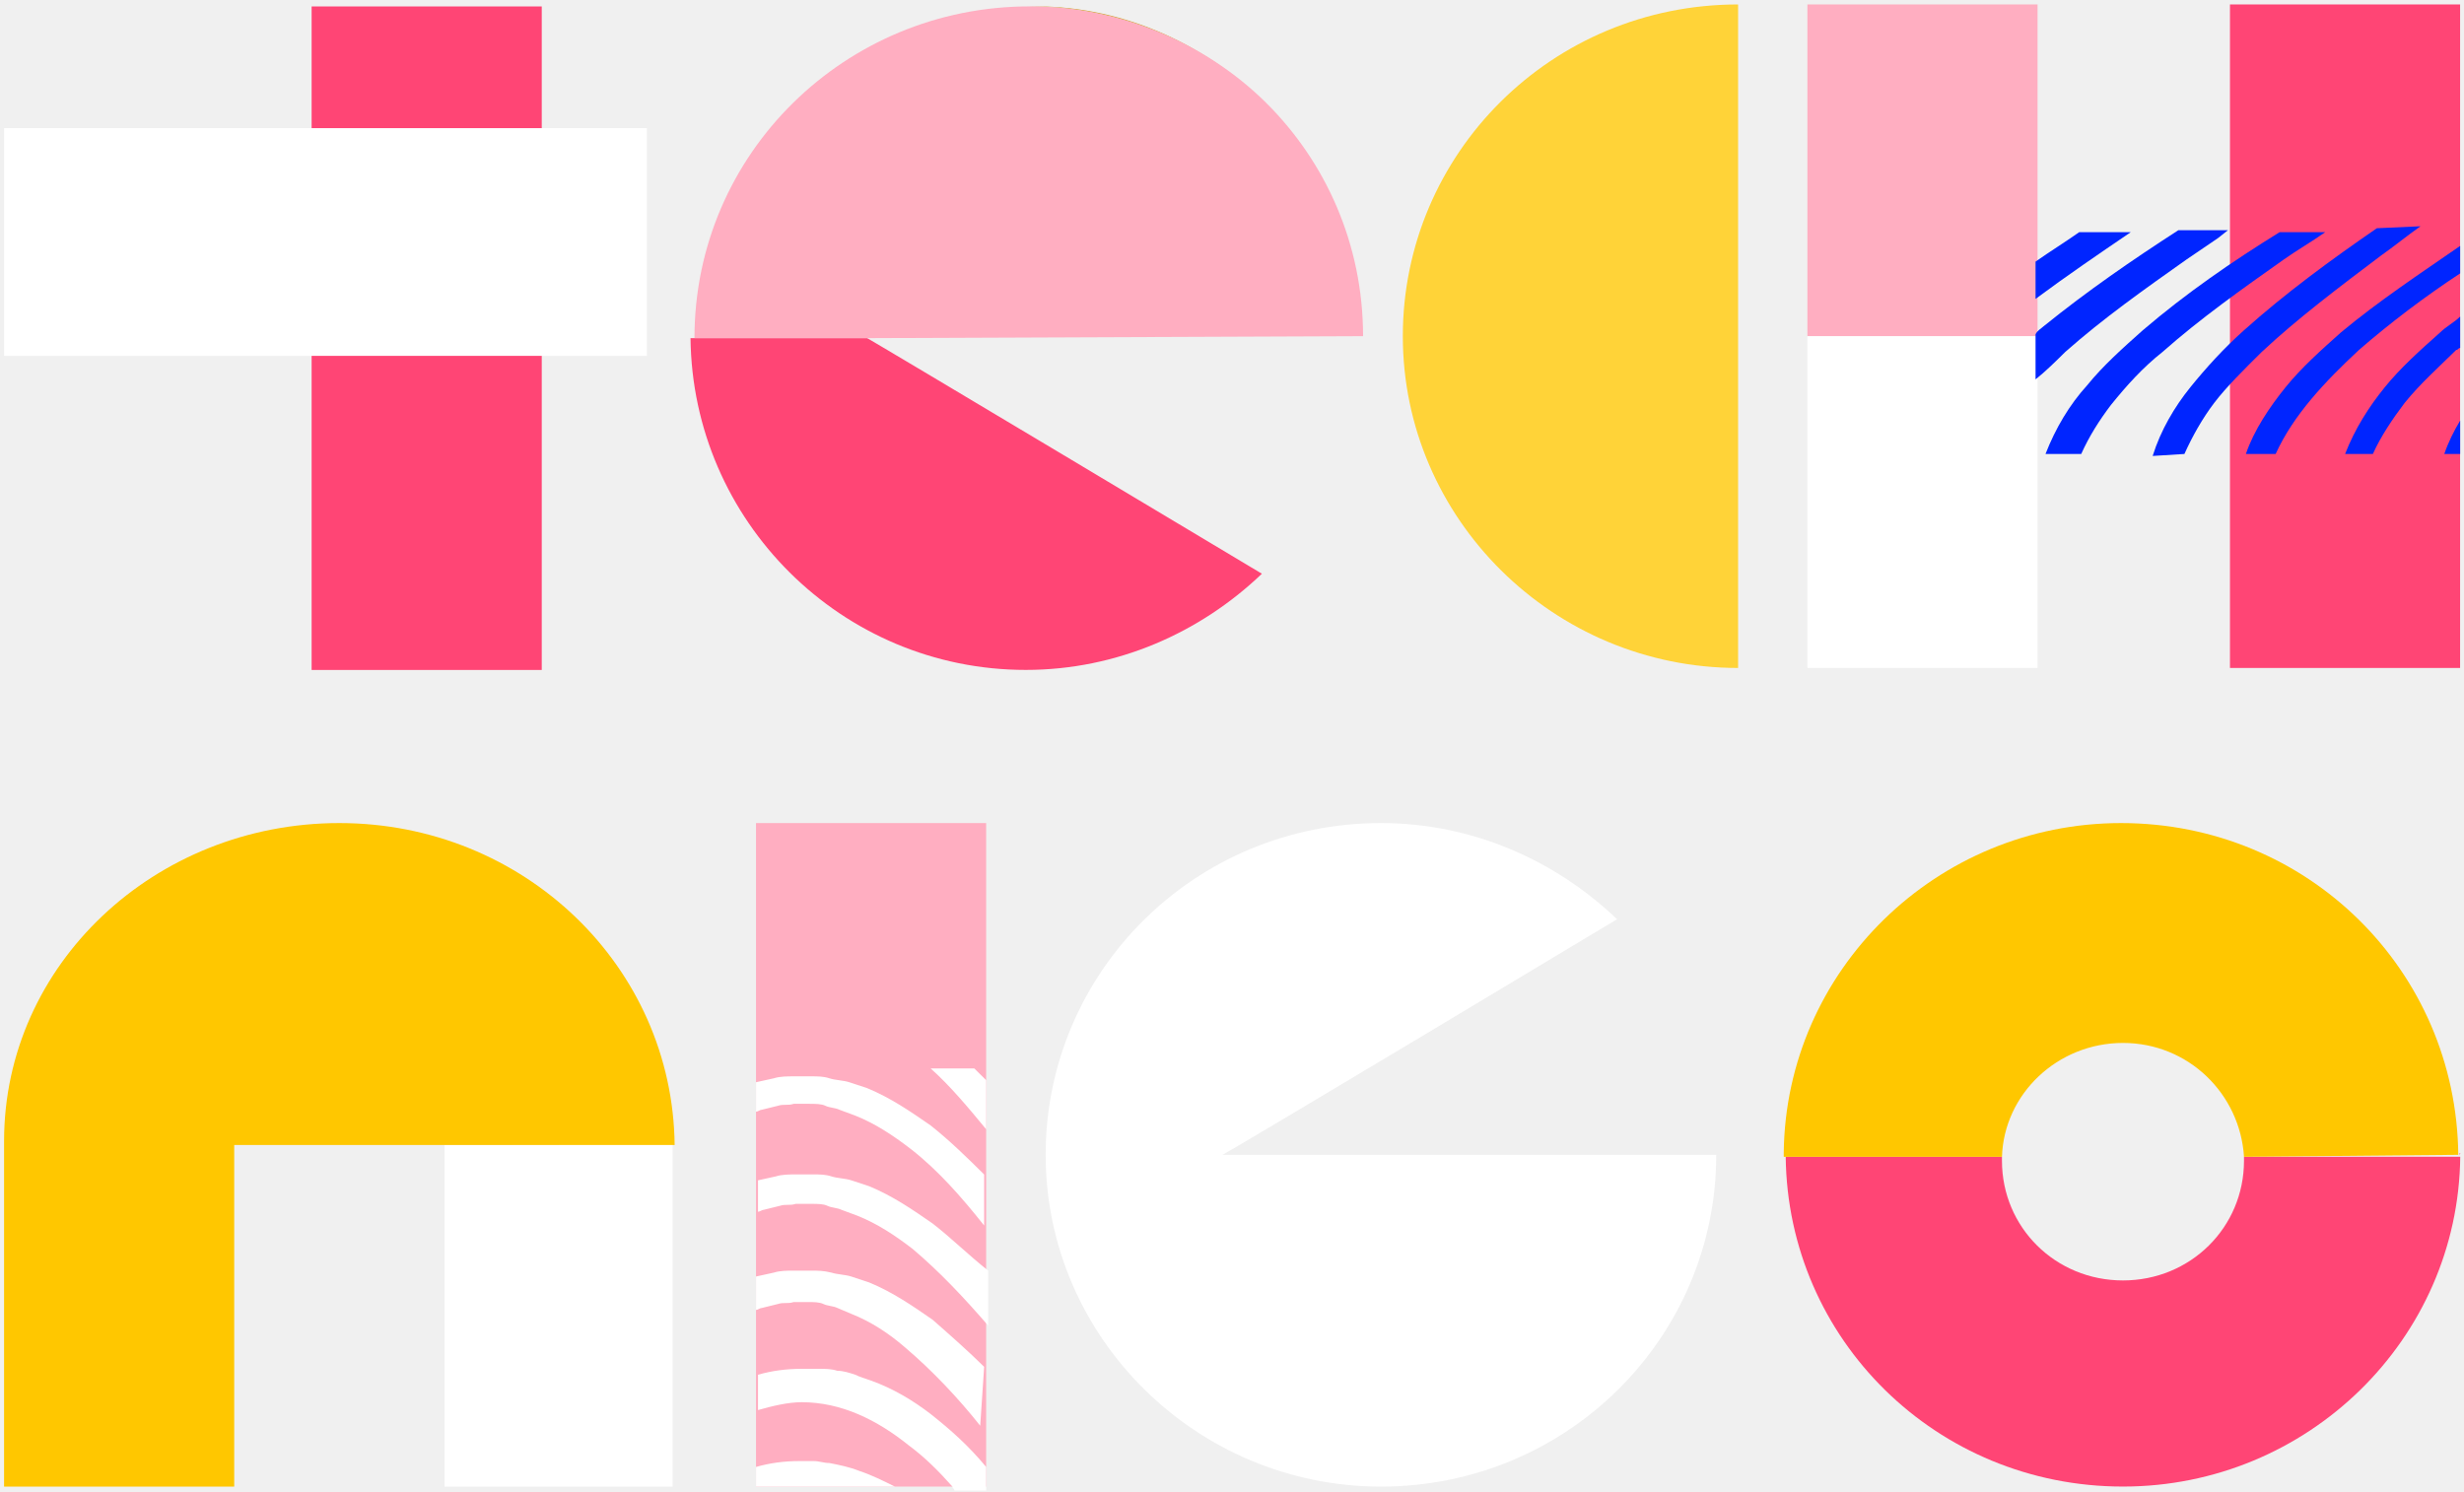
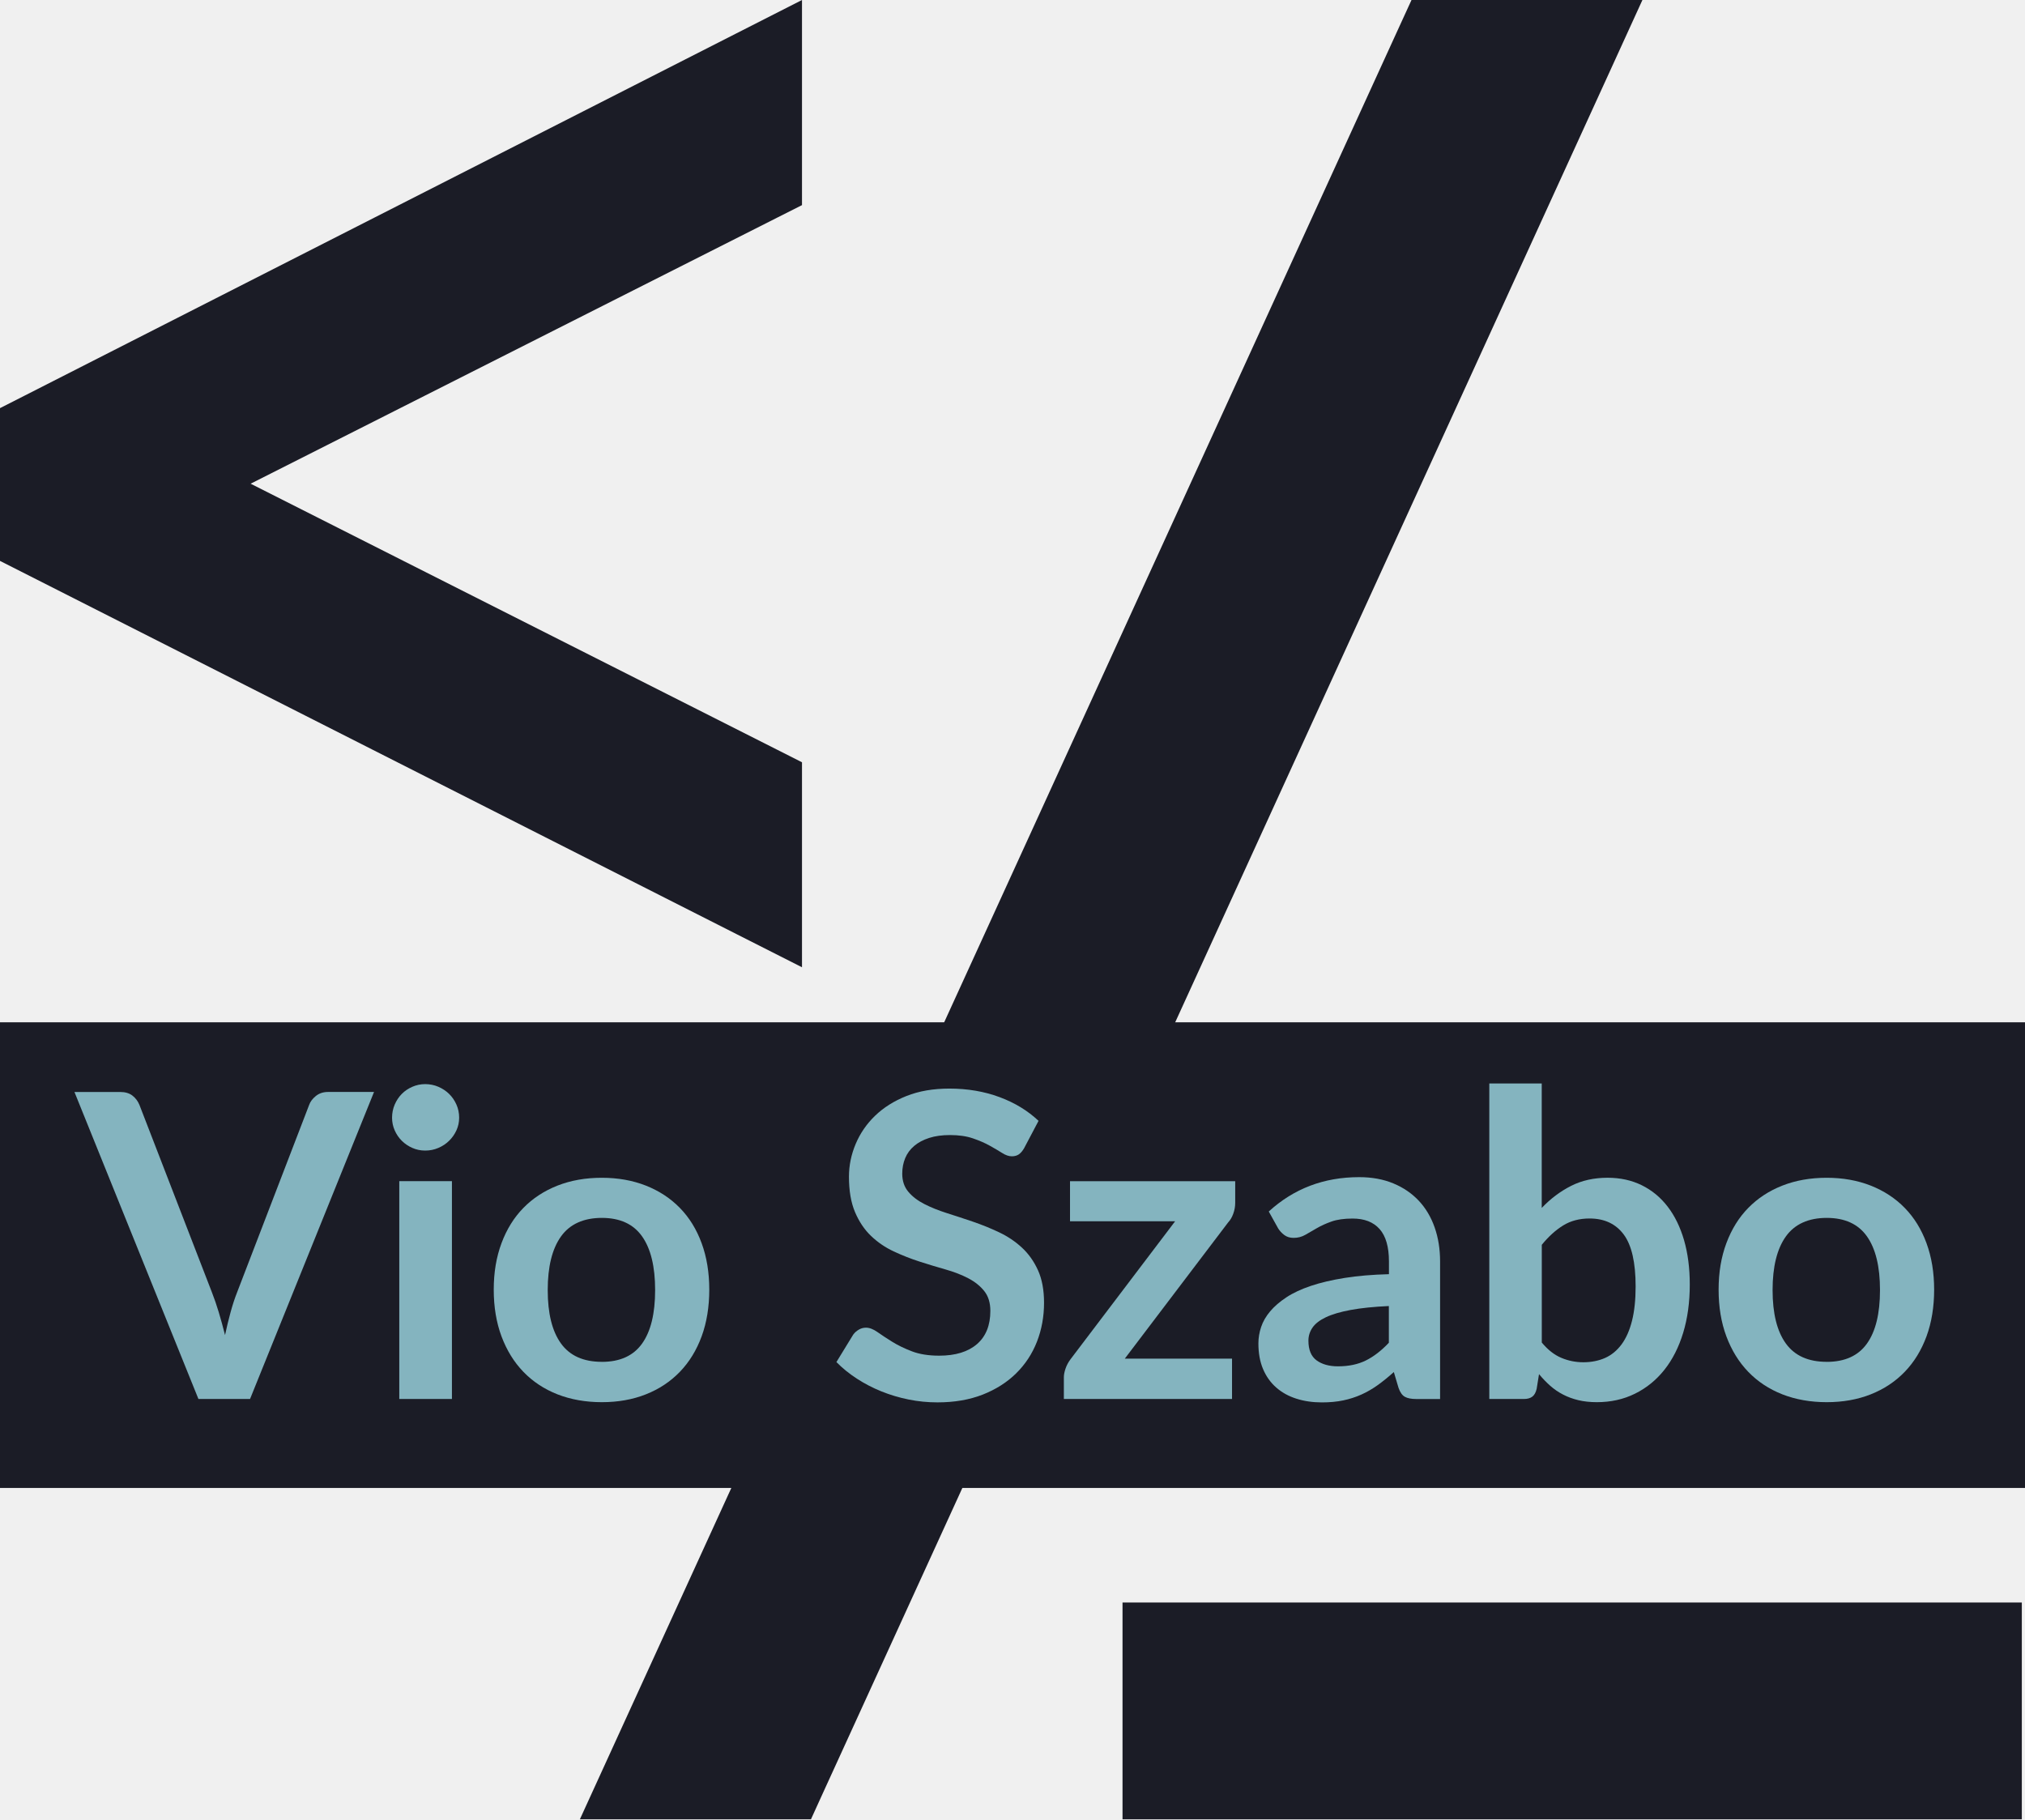
- <svg xmlns="http://www.w3.org/2000/svg" width="360" height="218" viewBox="0 0 360 218" fill="none">
-   <g clip-path="url(#clip0_1_661)">
-     <path d="M327.857 169.031C327.857 169.317 327.857 169.605 327.857 169.605C327.857 179.357 320.03 187.102 310.175 187.102C300.319 187.102 292.493 179.357 292.493 169.605C292.493 169.317 292.493 169.031 292.493 169.031H260.898C261.188 195.708 282.928 217.222 310.175 217.222C337.133 217.222 359.162 195.708 359.452 169.031H327.857Z" fill="#FF4575" />
-     <path d="M359.455 168.468C359.158 168.764 359.158 168.764 359.455 168.468C359.455 168.764 359.158 168.764 359.455 168.468Z" fill="#FF0055" />
-     <path d="M359.165 168.748C358.876 141.783 337.135 120.269 309.888 120.269C282.93 120.269 260.901 141.783 260.611 168.46C260.611 168.46 260.611 168.46 260.611 168.748C260.611 168.748 260.611 168.748 260.611 169.034H292.496C292.786 159.855 300.613 152.397 310.178 152.397C319.744 152.397 327.28 159.855 327.859 169.034L359.165 168.748Z" fill="#FFC700" />
-     <path d="M250.75 168.745C250.75 195.423 229.01 217.224 201.763 217.224C174.806 217.224 152.775 195.423 152.775 168.745C152.775 142.068 174.516 120.268 201.763 120.268C215.097 120.268 227.271 125.718 236.257 134.324C236.257 134.324 177.994 169.319 178.574 168.745H250.75Z" fill="white" />
-     <path d="M110.457 120.269H144.082V217.225H110.457V120.269Z" fill="#FFAEC1" />
-     <path d="M121.181 213.781C120.311 213.781 119.731 213.495 118.862 213.495H116.833C114.514 213.495 112.485 213.781 110.456 214.355V217.224H130.747C129.007 216.363 127.268 215.503 125.529 214.929C124.079 214.355 122.63 214.069 121.181 213.781Z" fill="white" />
-     <path d="M135.967 206.616C133.358 204.608 130.459 202.887 127.271 201.739C126.401 201.452 125.532 201.166 124.952 200.879C124.083 200.592 123.212 200.305 122.343 200.305C121.474 200.018 120.604 200.018 119.735 200.018H117.125C114.807 200.018 112.777 200.305 110.749 200.879V206.042C112.777 205.468 115.097 204.895 117.125 204.895C122.923 204.895 128.14 207.476 132.778 211.205C135.097 212.926 137.126 214.935 139.156 217.229C139.156 217.516 139.445 217.516 139.445 217.803H144.083V214.361C141.474 211.205 138.866 208.911 135.967 206.616Z" fill="white" />
-     <path d="M143.79 199.726C141.472 197.431 138.863 195.136 136.254 192.842C133.355 190.833 130.456 188.825 126.978 187.391L124.369 186.53C123.5 186.244 122.341 186.244 121.471 185.957C120.311 185.67 119.442 185.67 118.572 185.67H117.413C117.123 185.67 117.413 185.67 116.833 185.67H116.543H115.964C115.093 185.67 113.934 185.67 113.065 185.957L110.456 186.53V191.407C110.745 191.407 111.036 191.12 111.326 191.12L113.644 190.547C114.514 190.259 115.093 190.547 115.964 190.259H116.543H116.833H117.992C118.862 190.259 119.731 190.259 120.311 190.547C120.891 190.833 121.761 190.833 122.341 191.12L124.369 191.981C127.268 193.128 129.877 194.849 132.196 196.857C136.254 200.3 140.022 204.316 143.211 208.331L143.79 199.726Z" fill="white" />
-     <path d="M136.257 178.781C133.358 176.774 130.459 174.766 126.981 173.331L124.373 172.471C123.502 172.184 122.343 172.184 121.474 171.897C120.604 171.61 119.735 171.61 118.865 171.61H117.705C117.415 171.61 117.705 171.61 117.125 171.61H116.836H116.256C115.387 171.61 114.227 171.61 113.357 171.897L110.749 172.471V177.06C111.038 177.06 111.328 176.774 111.618 176.774L113.937 176.2C114.807 175.913 115.387 176.2 116.256 175.913H116.836H117.125C116.836 175.913 117.125 175.913 117.415 175.913H118.575C119.445 175.913 120.314 175.913 120.894 176.2C121.474 176.486 122.343 176.486 122.923 176.774L125.242 177.634C128.14 178.781 130.749 180.503 133.358 182.51C137.416 185.953 140.895 189.682 144.373 193.698V185.666C141.474 183.371 138.866 180.789 136.257 178.781Z" fill="white" />
-     <path d="M135.964 164.45C133.065 162.442 130.166 160.434 126.689 159L124.079 158.139C123.21 157.853 122.051 157.853 121.181 157.565C120.311 157.279 119.442 157.279 118.572 157.279H117.413C117.123 157.279 117.413 157.279 116.833 157.279H116.543H115.964C115.093 157.279 113.934 157.279 113.065 157.565L110.456 158.139V162.442C110.745 162.442 111.036 162.155 111.326 162.155L113.644 161.582C114.514 161.294 115.093 161.582 115.964 161.294H116.543H116.833C116.543 161.294 116.833 161.294 117.123 161.294H118.282C119.152 161.294 120.021 161.294 120.601 161.582C121.181 161.868 122.051 161.868 122.63 162.155L124.949 163.015C127.848 164.163 130.456 165.884 133.065 167.892C137.124 171.047 140.601 175.063 143.79 179.08V171.621C141.472 169.327 138.863 166.744 135.964 164.45Z" fill="white" />
-     <path d="M135.972 156.125C138.87 158.707 141.479 161.862 144.087 165.017V157.846C143.508 157.272 142.928 156.698 142.349 156.125H135.972Z" fill="white" />
-     <path d="M64.942 167.318V217.23H98.277V167.031L72.769 167.318H64.942Z" fill="white" />
-     <path d="M49.582 120.269C22.625 120.269 0.595 140.923 0.595 166.739V217.225H34.219V167.313H65.235H73.061H98.569C98.279 141.209 76.54 120.269 49.582 120.269Z" fill="#FFC700" />
-     <path d="M325.806 0.649H359.43V97.605H325.806V0.649Z" fill="#FF4575" />
-     <path d="M297.694 0.649H264.069V49.127H297.694V0.649Z" fill="#FFAEC1" />
-     <path d="M264.069 51.423V97.606H297.694V51.423V49.128H264.069V51.423Z" fill="white" />
-     <path d="M303.779 33.926C301.749 35.36 299.431 36.794 297.402 38.229V43.679C302.039 40.236 306.677 37.081 311.315 33.926H303.779Z" fill="#0025FF" />
-     <path d="M301.749 51.42C307.257 46.543 313.344 42.24 319.431 37.938L324.069 34.782L325.518 33.635H318.272C311.605 37.938 304.938 42.527 298.561 47.691C298.272 47.977 297.692 48.264 297.402 48.838V55.435C298.851 54.288 300.3 52.854 301.749 51.42Z" fill="#0025FF" />
-     <path d="M308.421 59.169C310.74 56.3 313.059 53.718 315.958 51.424C321.465 46.547 327.552 42.245 333.639 37.942C335.669 36.507 337.697 35.36 339.726 33.926H333.059C326.103 38.229 319.436 42.818 313.059 48.268C310.161 50.85 307.262 53.432 304.942 56.3C302.334 59.169 300.305 62.611 298.855 66.34H304.073C305.233 63.758 306.682 61.464 308.421 59.169Z" fill="#0025FF" />
-     <path d="M330.455 51.421C335.673 46.544 341.761 41.955 347.848 37.365C349.876 35.931 351.616 34.497 353.645 33.062L347.268 33.349C340.6 37.939 333.934 42.815 327.847 48.266C324.948 50.847 322.34 53.716 320.02 56.584C317.702 59.453 315.672 62.895 314.513 66.624L319.151 66.337C320.31 63.756 321.76 61.174 323.499 58.879C325.238 56.584 327.847 54.003 330.455 51.421Z" fill="#0025FF" />
-     <path d="M344.655 51.134C349.292 47.118 354.22 43.389 359.438 39.947V35.931C353.64 39.947 347.553 43.963 342.045 48.553C339.147 51.134 336.248 53.716 333.929 56.584C331.61 59.453 329.292 62.895 328.132 66.337H332.48C335.089 60.6 339.727 55.724 344.655 51.134Z" fill="#0025FF" />
-     <path d="M358.859 51.135C359.149 51.135 359.149 50.848 359.439 50.848V46.259C358.569 47.119 357.41 47.693 356.541 48.554C353.642 51.135 350.743 53.717 348.424 56.586C346.106 59.454 344.076 62.609 342.627 66.338H346.685C347.844 63.757 349.583 61.175 351.323 58.88C353.642 56.012 356.251 53.717 358.859 51.135Z" fill="#0025FF" />
-     <path d="M359.439 61.461C358.57 62.895 357.7 64.616 357.121 66.337H359.439V61.461Z" fill="#0025FF" />
-     <path d="M253.945 97.605C226.987 97.605 204.958 75.804 204.958 49.127C204.958 22.45 226.698 0.649 253.945 0.649V97.605Z" fill="#FFD338" />
-     <path d="M150.165 0.932C163.788 0.932 175.962 6.382 184.659 14.988C175.673 6.096 163.499 0.645 150.165 0.932Z" fill="#D1A537" />
-     <path d="M149.873 97.89C163.207 97.89 175.382 92.44 184.367 83.834C184.367 83.834 126.395 49.125 126.685 49.412H100.887C101.177 76.089 122.916 97.89 149.873 97.89Z" fill="#FF4575" />
-     <path d="M199.149 49.122C199.149 35.64 193.642 23.592 184.947 14.986C176.25 6.381 163.786 0.931 150.453 0.931C123.495 0.931 101.465 22.445 101.465 49.409H127.263L199.149 49.122Z" fill="#FFAEC1" />
-     <path d="M45.528 0.941H79.152V97.898H45.528V0.941Z" fill="#FF4575" />
-     <path d="M94.512 18.725V51.999H0.595V18.725H94.512Z" fill="white" />
+ <svg xmlns="http://www.w3.org/2000/svg" id="a" data-name="Lager 1" viewBox="0 0 707.19 635.38">
+   <defs>
+     <style>
+       .b {
+         fill: #84b4bf;
+       }
+ 
+       .c {
+         fill: #1b1c26;
+       }
+ 
+       .d {
+         isolation: isolate;
+       }
+     </style>
+   </defs>
+   <polygon class="c" points="690.32 559.66 407.79 559.66 392.02 559.66 392.02 575.42 392.02 619.62 392.02 635.38 407.79 635.38 690.32 635.38 706.08 635.38 706.08 619.62 706.08 575.42 706.08 559.66 690.32 559.66" />
+   <polygon class="c" points="257.16 11.66 8.62 138.16 0 142.54 0 152.2 0 186.2 0 195.89 8.64 200.27 257.17 326.21 280.08 337.81 280.08 312.14 280.08 275.92 280.08 266.22 271.42 261.84 87.53 168.93 271.42 76.01 280.08 71.64 280.08 61.94 280.08 25.72 280.08 0 257.16 11.66" />
+   <polygon class="c" points="549.05 0 503.04 0 492.94 0 488.72 9.21 212.71 613.06 202.51 635.38 227.06 635.38 273.07 635.38 283.21 635.38 287.41 626.16 563.39 22.32 573.58 0 549.05 0" />
+   <rect class="c" y="357.03" width="707.19" height="162.63" />
+   <g class="d">
+     <g class="d">
+       <path class="b" d="m130.62,381.37l-43.3,107.22h-18.02l-43.3-107.22h16.02c1.73,0,3.14.42,4.23,1.26,1.09.84,1.9,1.93,2.45,3.26l25.29,65.4c.84,2.13,1.64,4.46,2.41,7.01.77,2.55,1.49,5.2,2.19,7.97.59-2.77,1.23-5.42,1.93-7.97.69-2.55,1.46-4.88,2.3-7.01l25.14-65.4c.4-1.14,1.17-2.17,2.34-3.12,1.16-.94,2.58-1.41,4.26-1.41h16.09Z" />
+       <path class="b" d="m160.35,390.34c0,1.58-.32,3.07-.96,4.45-.64,1.38-1.5,2.6-2.56,3.63-1.06,1.04-2.31,1.87-3.74,2.48-1.43.62-2.97.93-4.6.93s-3.08-.31-4.49-.93c-1.41-.62-2.63-1.45-3.67-2.48s-1.87-2.25-2.48-3.63c-.62-1.38-.93-2.87-.93-4.45s.31-3.16.93-4.6c.62-1.43,1.45-2.67,2.48-3.71s2.26-1.87,3.67-2.48,2.9-.93,4.49-.93,3.16.31,4.6.93c1.43.62,2.68,1.45,3.74,2.48,1.06,1.04,1.92,2.27,2.56,3.71.64,1.43.96,2.97.96,4.6Zm-2.52,22.17v76.08h-18.39v-76.08h18.39Z" />
+       <path class="b" d="m210.18,411.33c5.64,0,10.76.92,15.39,2.74,4.62,1.83,8.58,4.42,11.86,7.79,3.29,3.36,5.82,7.46,7.6,12.31,1.78,4.84,2.67,10.26,2.67,16.24s-.89,11.47-2.67,16.31c-1.78,4.84-4.31,8.97-7.6,12.38-3.29,3.41-7.24,6.03-11.86,7.86-4.62,1.83-9.75,2.74-15.39,2.74s-10.85-.92-15.5-2.74c-4.65-1.83-8.61-4.45-11.9-7.86-3.29-3.41-5.83-7.54-7.64-12.38-1.8-4.84-2.71-10.28-2.71-16.31s.9-11.39,2.71-16.24c1.8-4.84,4.35-8.95,7.64-12.31,3.29-3.36,7.25-5.96,11.9-7.79,4.65-1.83,9.81-2.74,15.5-2.74Zm0,64.29c6.33,0,11.01-2.12,14.05-6.38,3.04-4.25,4.56-10.48,4.56-18.69s-1.52-14.46-4.56-18.76-7.72-6.45-14.05-6.45-11.19,2.16-14.27,6.49c-3.09,4.33-4.63,10.57-4.63,18.72s1.54,14.37,4.63,18.65c3.09,4.28,7.85,6.41,14.27,6.41Z" />
+     </g>
  </g>
-   <defs>
-     <clipPath id="clip0_1_661">
-       <rect width="360" height="218" fill="white" />
-     </clipPath>
-   </defs>
+   <g class="d">
+     <g class="d">
+       <path class="b" d="m357.73,400.87c-.59,1.04-1.22,1.79-1.89,2.26-.67.47-1.5.7-2.48.7-1.04,0-2.16-.38-3.37-1.15-1.21-.77-2.66-1.62-4.34-2.56-1.68-.94-3.65-1.79-5.9-2.56-2.25-.77-4.91-1.15-7.97-1.15-2.77,0-5.19.33-7.27,1-2.08.67-3.82,1.59-5.23,2.78s-2.46,2.61-3.15,4.26c-.69,1.66-1.04,3.47-1.04,5.45,0,2.52.7,4.62,2.11,6.3s3.27,3.11,5.6,4.3c2.32,1.19,4.97,2.25,7.93,3.19,2.97.94,6.01,1.94,9.12,3,3.11,1.06,6.15,2.3,9.12,3.71,2.97,1.41,5.61,3.19,7.93,5.34,2.32,2.15,4.19,4.78,5.6,7.9,1.41,3.11,2.11,6.9,2.11,11.34,0,4.84-.83,9.38-2.48,13.61-1.66,4.23-4.08,7.91-7.27,11.05-3.19,3.14-7.08,5.61-11.68,7.42-4.6,1.8-9.86,2.71-15.79,2.71-3.41,0-6.77-.33-10.08-1-3.31-.67-6.49-1.62-9.53-2.85s-5.9-2.72-8.56-4.45-5.04-3.66-7.12-5.78l5.86-9.57c.49-.69,1.14-1.27,1.93-1.74.79-.47,1.63-.7,2.52-.7,1.23,0,2.57.51,4,1.52,1.43,1.01,3.14,2.14,5.12,3.37,1.98,1.24,4.29,2.36,6.93,3.37,2.64,1.01,5.82,1.52,9.53,1.52,5.68,0,10.08-1.35,13.2-4.04,3.11-2.69,4.67-6.56,4.67-11.6,0-2.82-.7-5.12-2.11-6.9-1.41-1.78-3.27-3.27-5.6-4.49-2.32-1.21-4.97-2.24-7.93-3.08-2.97-.84-5.98-1.75-9.05-2.74-3.07-.99-6.08-2.17-9.05-3.56-2.97-1.38-5.61-3.19-7.93-5.41-2.32-2.22-4.19-5-5.6-8.34-1.41-3.34-2.11-7.45-2.11-12.35,0-3.9.78-7.71,2.34-11.42,1.56-3.71,3.82-7,6.78-9.86,2.97-2.87,6.62-5.17,10.97-6.9,4.35-1.73,9.34-2.59,14.98-2.59,6.33,0,12.16.99,17.5,2.97,5.34,1.98,9.89,4.75,13.64,8.3l-4.97,9.42Z" />
+     </g>
+     <g class="d">
+       <path class="b" d="m431.37,420.08c0,1.29-.22,2.55-.67,3.78-.44,1.24-1.04,2.25-1.78,3.04l-36.11,47.6h37.45v14.09h-58.73v-7.64c0-.84.2-1.84.59-3,.4-1.16.99-2.26,1.78-3.3l36.48-48.12h-36.7v-14.01h57.69v7.56Z" />
+       <path class="b" d="m443.08,423.12c8.75-8.01,19.28-12.01,31.59-12.01,4.45,0,8.43.73,11.94,2.19,3.51,1.46,6.47,3.49,8.9,6.08,2.42,2.59,4.26,5.7,5.52,9.31,1.26,3.61,1.89,7.56,1.89,11.86v48.05h-8.3c-1.73,0-3.07-.26-4-.78-.94-.52-1.68-1.57-2.22-3.15l-1.63-5.49c-1.93,1.73-3.81,3.25-5.63,4.56-1.83,1.31-3.73,2.41-5.71,3.3-1.98.89-4.09,1.57-6.34,2.04-2.25.47-4.73.7-7.45.7-3.21,0-6.18-.43-8.9-1.3-2.72-.86-5.07-2.16-7.04-3.89-1.98-1.73-3.51-3.88-4.6-6.45-1.09-2.57-1.63-5.56-1.63-8.97,0-1.93.32-3.84.96-5.75.64-1.9,1.69-3.72,3.15-5.45,1.46-1.73,3.35-3.36,5.67-4.89,2.32-1.53,5.18-2.87,8.56-4,3.39-1.14,7.33-2.06,11.83-2.78,4.5-.72,9.64-1.15,15.42-1.3v-4.45c0-5.09-1.09-8.86-3.26-11.31-2.18-2.45-5.31-3.67-9.42-3.67-2.97,0-5.43.35-7.38,1.04-1.95.69-3.67,1.47-5.15,2.34-1.48.87-2.83,1.64-4.04,2.33-1.21.69-2.56,1.04-4.04,1.04-1.29,0-2.37-.33-3.26-1-.89-.67-1.61-1.45-2.15-2.33l-3.26-5.86Zm41.97,33c-5.29.25-9.74.7-13.35,1.37-3.61.67-6.5,1.52-8.68,2.56-2.18,1.04-3.73,2.25-4.67,3.63-.94,1.38-1.41,2.89-1.41,4.52,0,3.21.95,5.51,2.85,6.9,1.9,1.38,4.39,2.08,7.45,2.08,3.76,0,7.01-.68,9.75-2.04,2.74-1.36,5.42-3.42,8.04-6.19v-12.83Z" />
+       <path class="b" d="m538.43,421.85c3.06-3.21,6.46-5.77,10.2-7.67,3.73-1.9,8-2.86,12.79-2.86,4.4,0,8.37.87,11.9,2.6,3.53,1.73,6.55,4.21,9.05,7.45,2.5,3.24,4.41,7.16,5.75,11.75,1.33,4.6,2,9.76,2,15.5,0,6.18-.77,11.79-2.3,16.83s-3.72,9.36-6.56,12.94c-2.84,3.58-6.27,6.37-10.27,8.34-4,1.98-8.45,2.97-13.35,2.97-2.37,0-4.52-.24-6.45-.7-1.93-.47-3.71-1.12-5.34-1.97-1.63-.84-3.13-1.87-4.49-3.08-1.36-1.21-2.66-2.56-3.89-4.04l-.82,5.12c-.3,1.29-.8,2.2-1.52,2.74s-1.69.82-2.93.82h-12.09v-110.19h18.31v43.45Zm0,47.01c2.08,2.52,4.34,4.3,6.79,5.34s5.03,1.56,7.75,1.56,5.35-.51,7.6-1.52c2.25-1.01,4.16-2.6,5.75-4.75,1.58-2.15,2.79-4.89,3.63-8.23.84-3.34,1.26-7.33,1.26-11.98,0-8.35-1.38-14.4-4.15-18.13-2.77-3.73-6.75-5.6-11.94-5.6-3.51,0-6.57.8-9.19,2.41s-5.12,3.87-7.49,6.78v34.11Z" />
+       <path class="b" d="m637.94,411.33c5.64,0,10.76.92,15.39,2.74,4.62,1.83,8.58,4.42,11.86,7.79,3.29,3.36,5.82,7.46,7.6,12.31s2.67,10.26,2.67,16.24-.89,11.47-2.67,16.31-4.31,8.97-7.6,12.38c-3.29,3.41-7.24,6.03-11.86,7.86-4.62,1.83-9.75,2.74-15.39,2.74s-10.85-.92-15.5-2.74c-4.65-1.83-8.61-4.45-11.9-7.86-3.29-3.41-5.83-7.54-7.64-12.38s-2.71-10.28-2.71-16.31.9-11.39,2.71-16.24,4.35-8.95,7.64-12.31c3.29-3.36,7.25-5.96,11.9-7.79,4.65-1.83,9.81-2.74,15.5-2.74Zm0,64.29c6.33,0,11.01-2.12,14.05-6.38,3.04-4.25,4.56-10.48,4.56-18.69s-1.52-14.46-4.56-18.76-7.72-6.45-14.05-6.45-11.18,2.16-14.27,6.49c-3.09,4.33-4.63,10.57-4.63,18.72s1.54,14.37,4.63,18.65c3.09,4.28,7.85,6.41,14.27,6.41Z" />
+     </g>
+   </g>
</svg>
